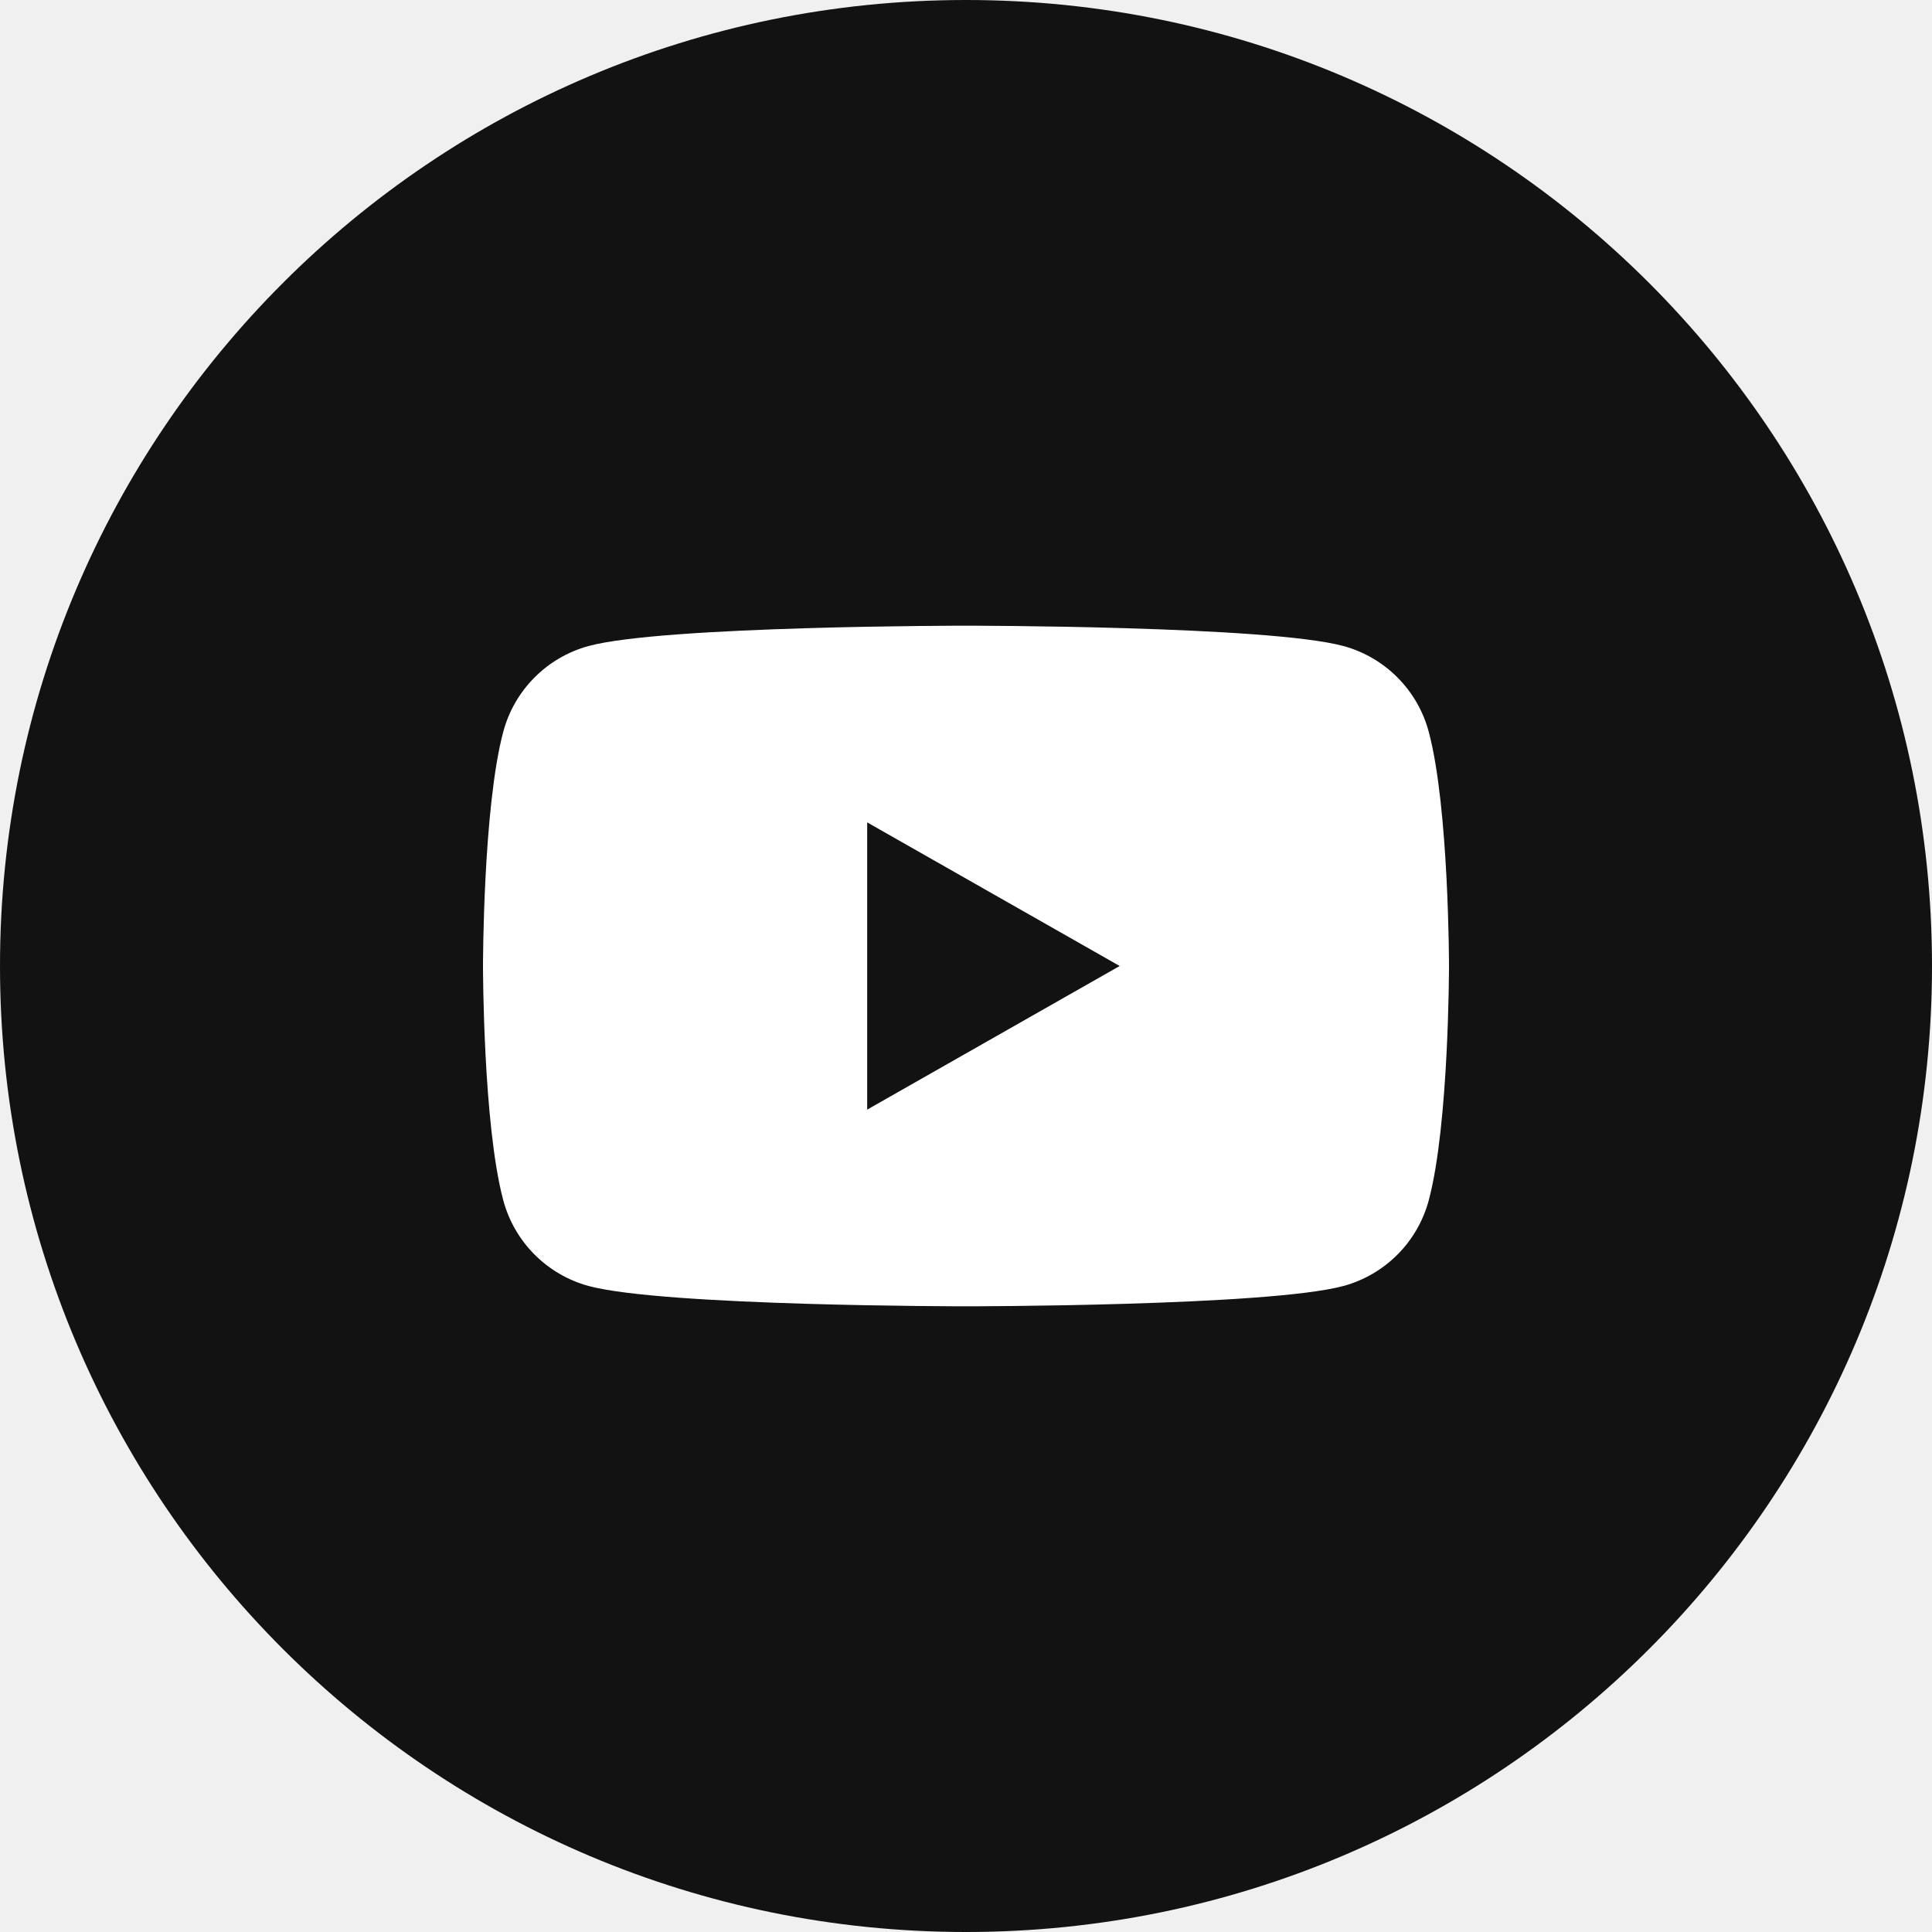
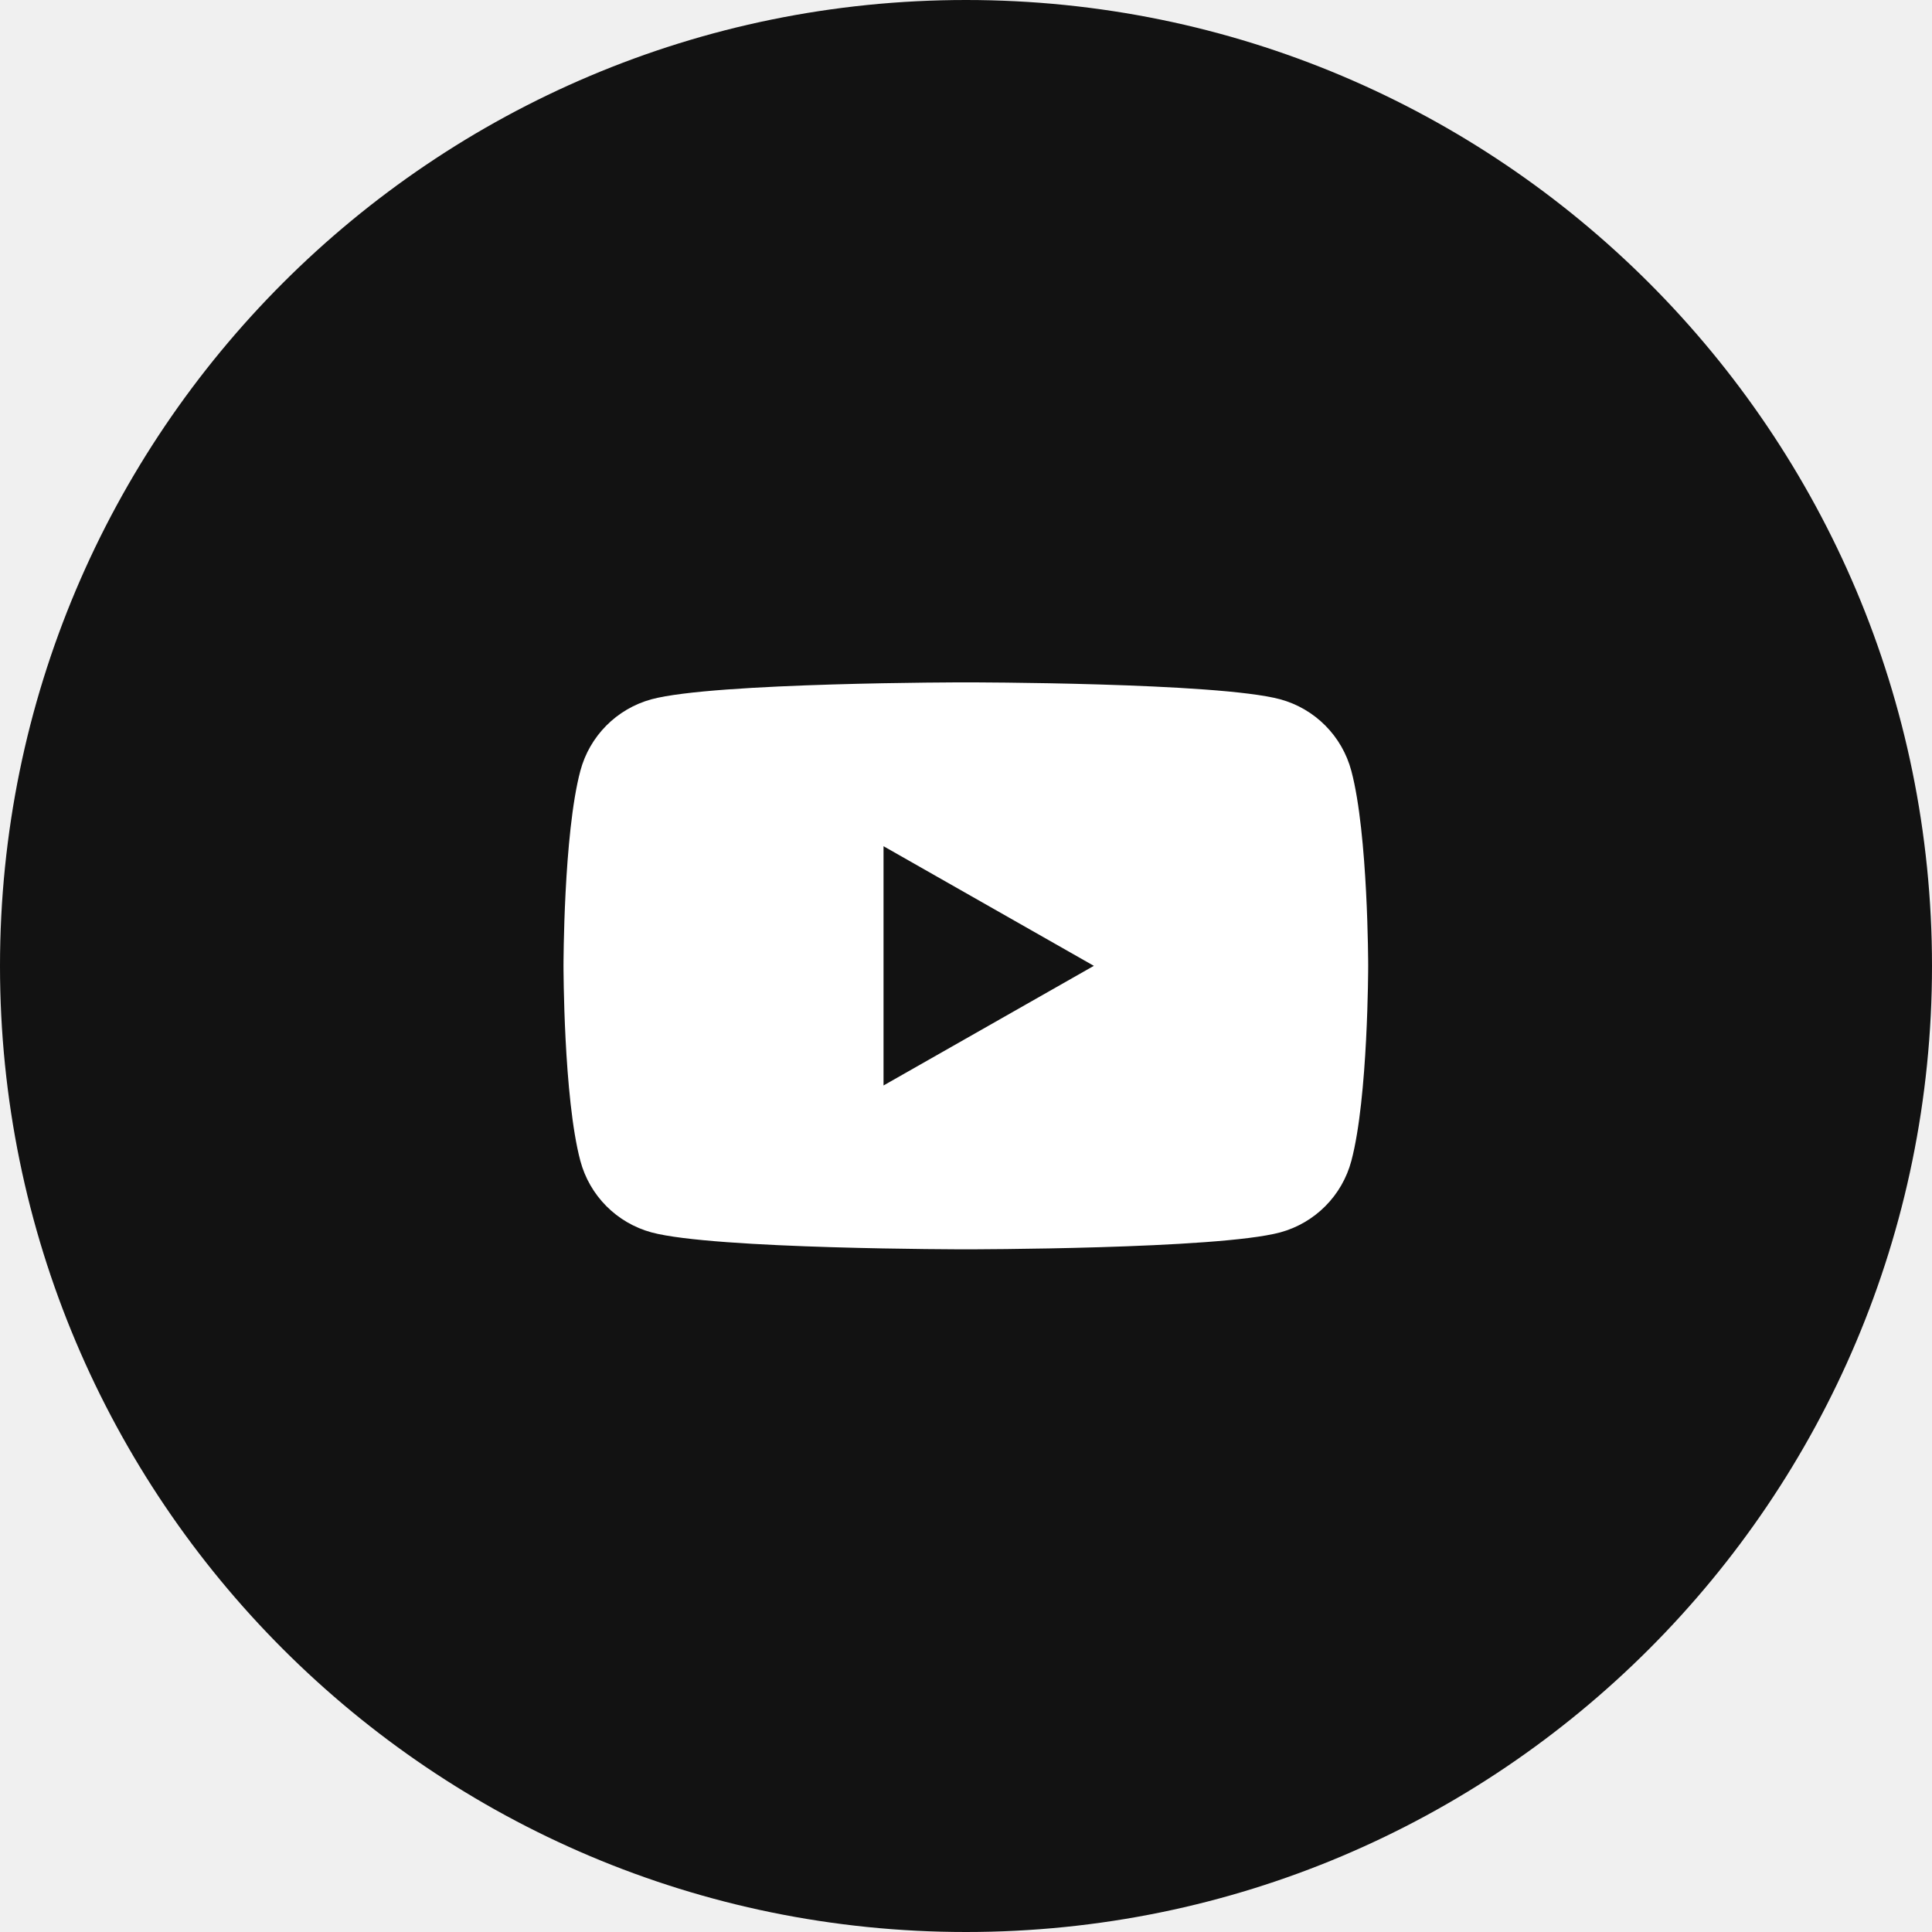
<svg xmlns="http://www.w3.org/2000/svg" preserveAspectRatio="xMidYMid meet" width="100%" height="100%" viewBox="0 0 48 48" fill="none">
  <rect width="48" height="48" rx="24" fill="#121212" />
-   <g transform="translate(12, 12)">
+   <g transform="translate(14, 14) scale(0.833)">
    <path fill="white" d="M23.498 6.186a3.016 3.016 0 0 0-2.122-2.136C19.505 3.545 12 3.545 12 3.545s-7.505 0-9.377.505A3.017 3.017 0 0 0 .502 6.186C0 8.07 0 12 0 12s0 3.93.502 5.814a3.016 3.016 0 0 0 2.122 2.136c1.871.505 9.376.505 9.376.505s7.505 0 9.377-.505a3.015 3.015 0 0 0 2.122-2.136C24 15.93 24 12 24 12s0-3.93-.502-5.814zM9.545 15.568V8.432L15.818 12l-6.273 3.568z" />
  </g>
</svg>
